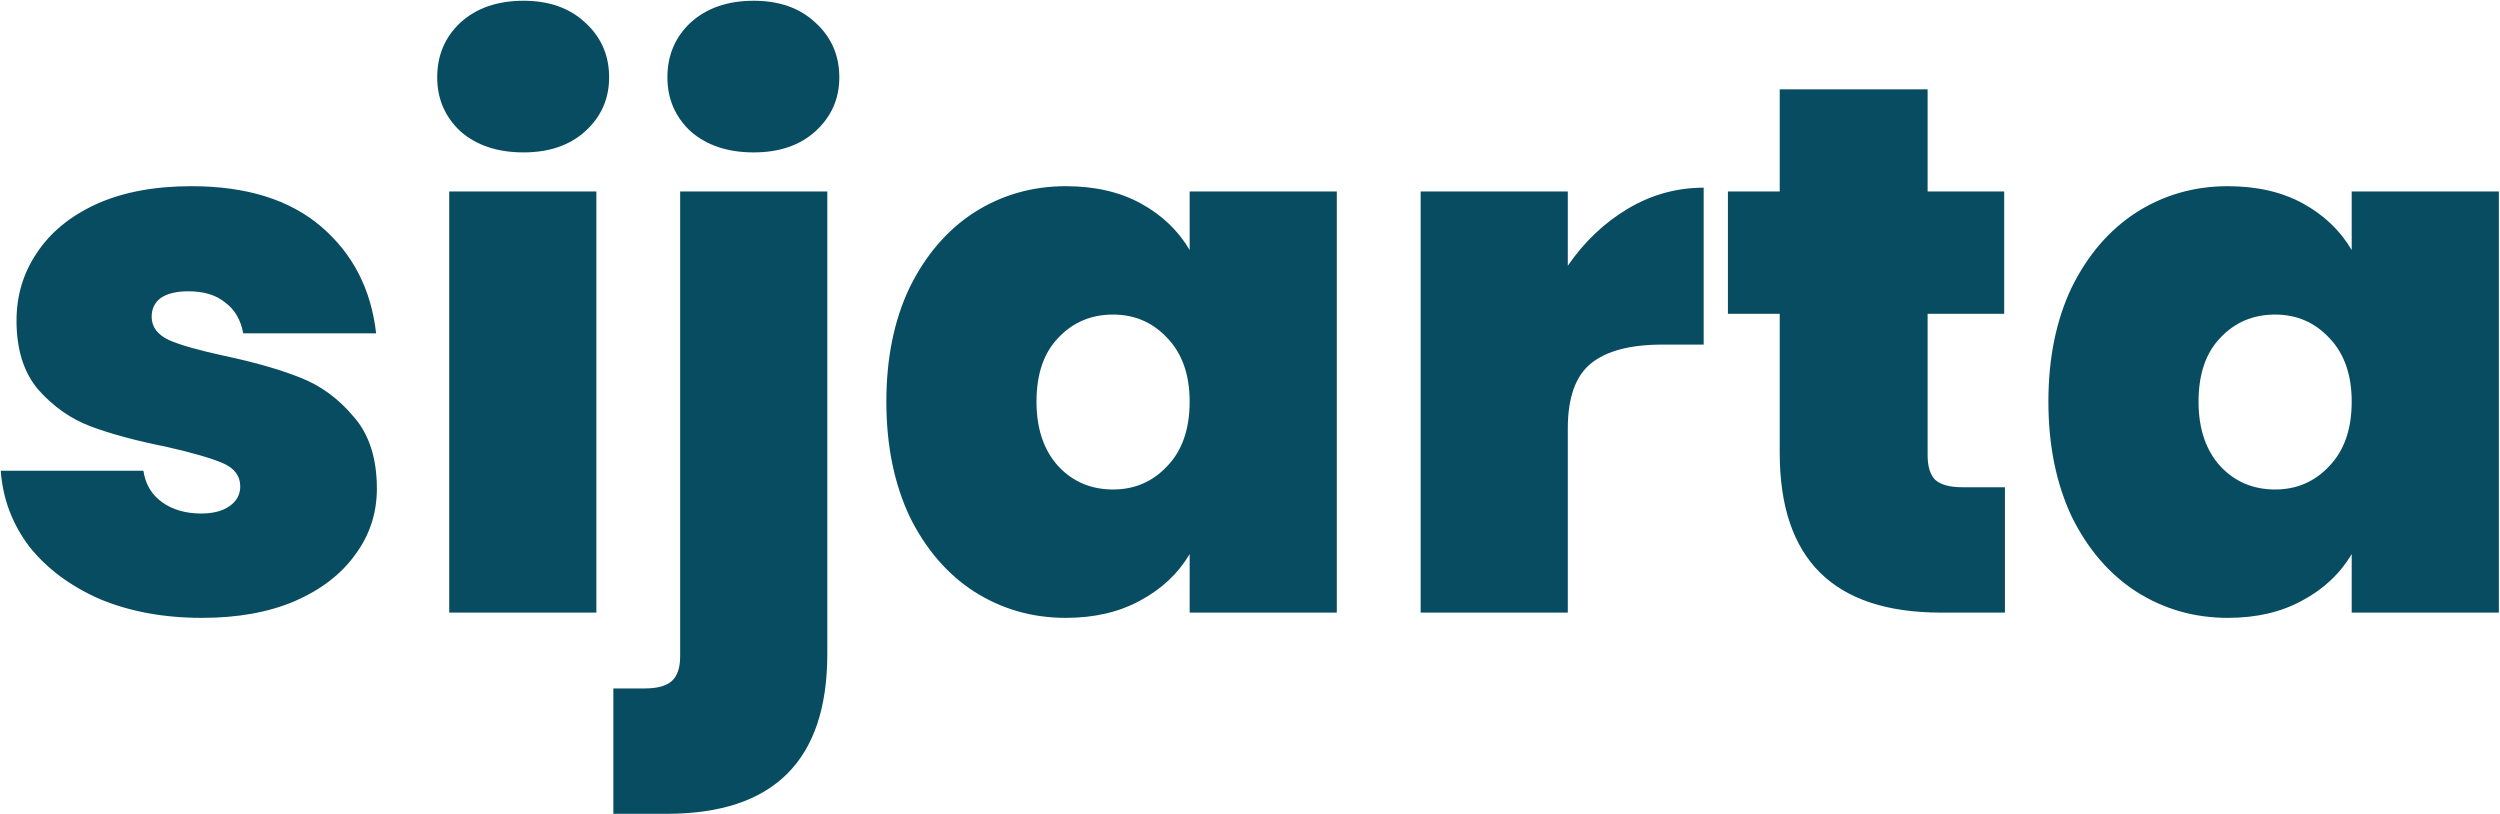
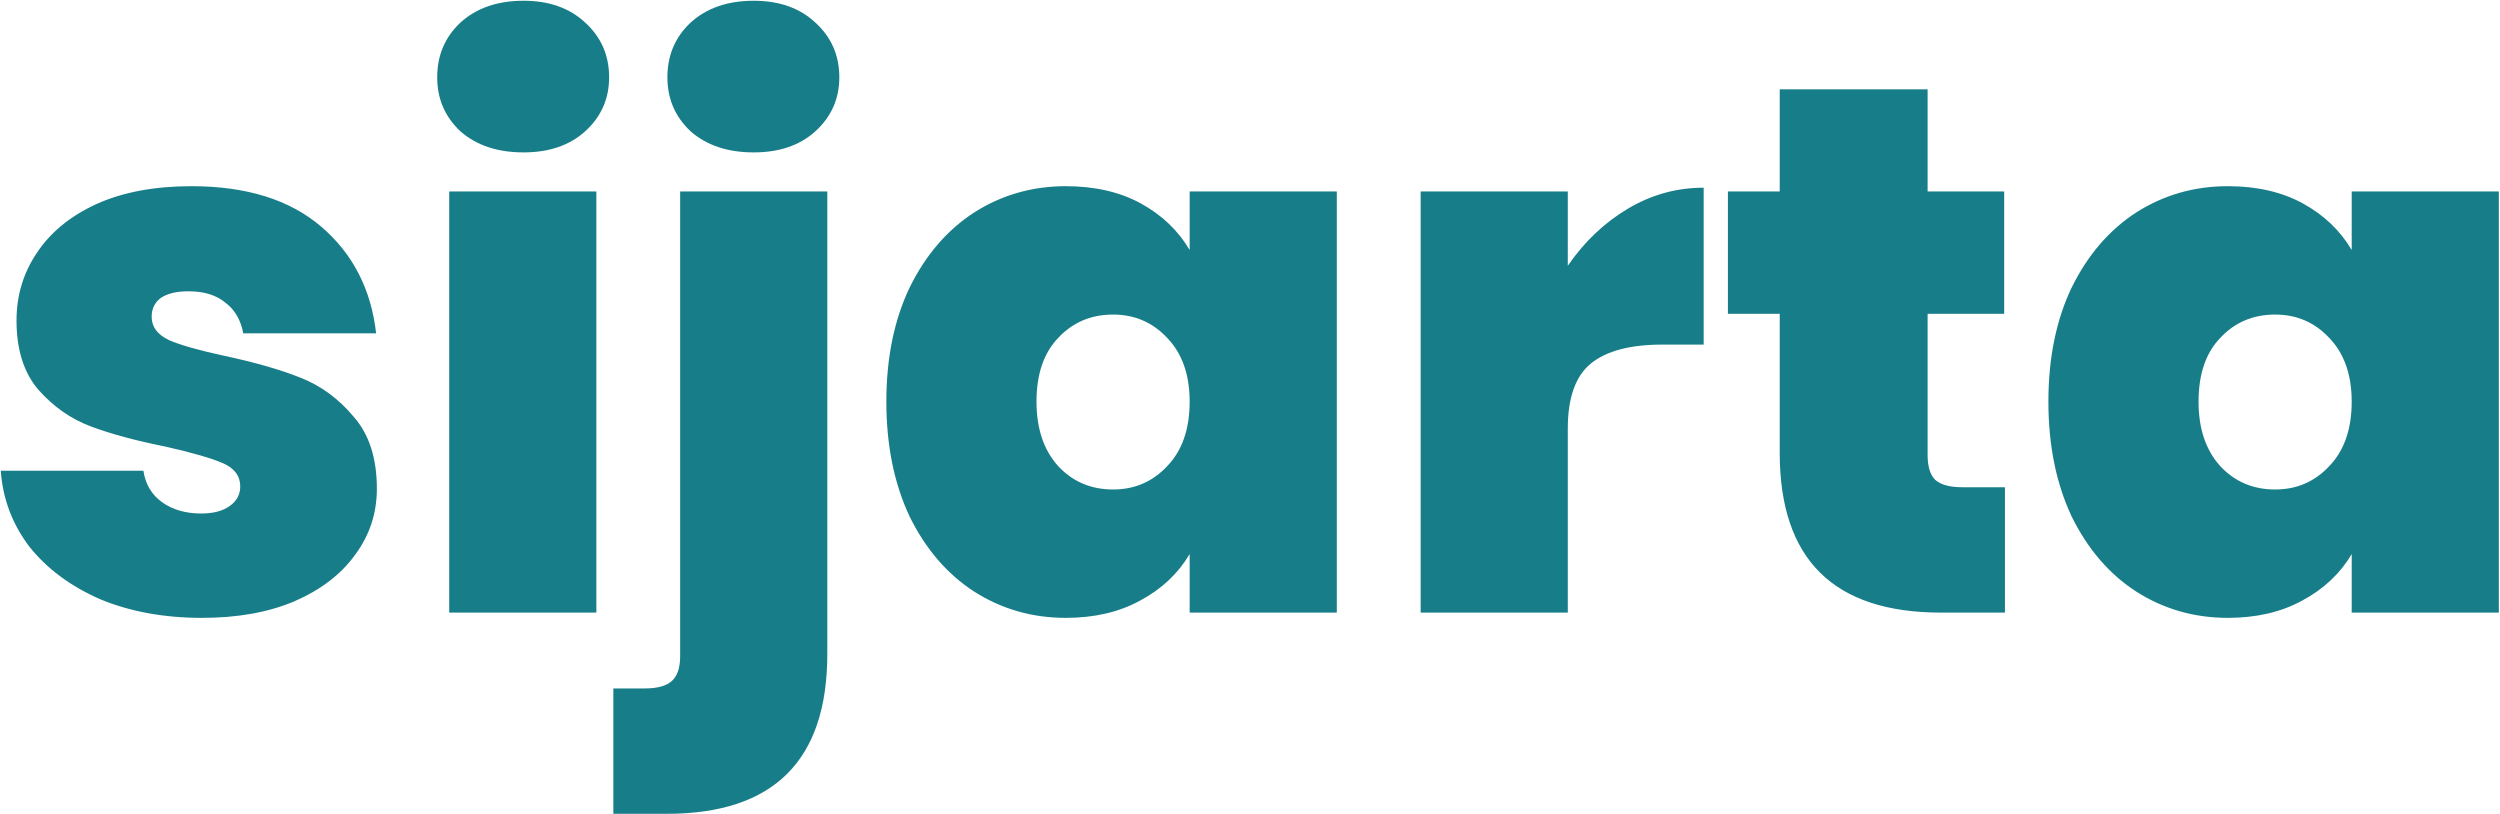
<svg xmlns="http://www.w3.org/2000/svg" width="1665" height="542" viewBox="0 0 1665 542" fill="none">
-   <path d="M134.5 411.5C109.167 411.5 86.5 407.333 66.5 399C46.833 390.333 31.167 378.667 19.5 364C8.167 349 1.833 332.167 0.5 313.5H95.5C96.833 322.5 101 329.5 108 334.5C115 339.5 123.667 342 134 342C142 342 148.333 340.333 153 337C157.667 333.667 160 329.333 160 324C160 317 156.167 311.833 148.5 308.5C140.833 305.167 128.167 301.5 110.5 297.5C90.5 293.5 73.833 289 60.5 284C47.167 279 35.5 270.833 25.5 259.5C15.833 248.167 11 232.833 11 213.5C11 196.833 15.5 181.833 24.5 168.5C33.5 154.833 46.667 144 64 136C81.667 128 102.833 124 127.5 124C164.167 124 193 133 214 151C235 169 247.167 192.667 250.5 222H162C160.333 213 156.333 206.167 150 201.5C144 196.5 135.833 194 125.5 194C117.5 194 111.333 195.5 107 198.5C103 201.5 101 205.667 101 211C101 217.667 104.833 222.833 112.5 226.5C120.167 229.833 132.5 233.333 149.5 237C169.833 241.333 186.667 246.167 200 251.5C213.667 256.833 225.5 265.5 235.5 277.5C245.833 289.167 251 305.167 251 325.5C251 341.833 246.167 356.5 236.5 369.5C227.167 382.5 213.667 392.833 196 400.5C178.667 407.833 158.167 411.5 134.5 411.5ZM348.68 101.5C331.346 101.5 317.346 96.833 306.68 87.5C296.346 77.833 291.18 65.833 291.18 51.5C291.18 36.833 296.346 24.667 306.68 15C317.346 5.333 331.346 0.5 348.68 0.5C365.68 0.5 379.346 5.333 389.68 15C400.346 24.667 405.68 36.833 405.68 51.5C405.68 65.833 400.346 77.833 389.68 87.5C379.346 96.833 365.68 101.5 348.68 101.5ZM397.18 127.5V408H299.18V127.5H397.18ZM501.988 101.5C484.655 101.5 470.655 96.833 459.988 87.5C449.655 77.833 444.488 65.833 444.488 51.5C444.488 36.833 449.655 24.667 459.988 15C470.655 5.333 484.655 0.5 501.988 0.5C518.988 0.5 532.655 5.333 542.988 15C553.655 24.667 558.988 36.833 558.988 51.5C558.988 65.833 553.655 77.833 542.988 87.5C532.655 96.833 518.988 101.5 501.988 101.5ZM550.988 435.5C550.988 506.5 515.322 542 443.988 542H408.488V458.5H429.488C437.822 458.5 443.822 456.833 447.488 453.5C451.155 450.167 452.988 444.667 452.988 437V127.5H550.988V435.5ZM590.309 267.5C590.309 238.5 595.475 213.167 605.809 191.5C616.475 169.833 630.809 153.167 648.809 141.5C667.142 129.833 687.475 124 709.809 124C729.142 124 745.809 127.833 759.809 135.5C773.809 143.167 784.642 153.5 792.309 166.5V127.5H890.309V408H792.309V369C784.642 382 773.642 392.333 759.309 400C745.309 407.667 728.809 411.5 709.809 411.5C687.475 411.5 667.142 405.667 648.809 394C630.809 382.333 616.475 365.667 605.809 344C595.475 322 590.309 296.5 590.309 267.5ZM792.309 267.5C792.309 249.5 787.309 235.333 777.309 225C767.642 214.667 755.642 209.5 741.309 209.5C726.642 209.5 714.475 214.667 704.809 225C695.142 235 690.309 249.167 690.309 267.5C690.309 285.5 695.142 299.833 704.809 310.5C714.475 320.833 726.642 326 741.309 326C755.642 326 767.642 320.833 777.309 310.5C787.309 300.167 792.309 285.833 792.309 267.5ZM1044.15 177C1055.15 161 1068.49 148.333 1084.15 139C1099.82 129.667 1116.65 125 1134.65 125V229.5H1107.15C1085.82 229.5 1069.99 233.667 1059.65 242C1049.32 250.333 1044.15 264.833 1044.15 285.5V408H946.152V127.5H1044.15V177ZM1335.29 324.5V408H1292.79C1221.12 408 1185.29 372.5 1185.29 301.5V209H1150.79V127.5H1185.29V59.5H1283.79V127.5H1334.79V209H1283.79V303C1283.79 310.667 1285.45 316.167 1288.79 319.5C1292.45 322.833 1298.45 324.5 1306.79 324.5H1335.29ZM1364.23 267.5C1364.23 238.5 1369.4 213.167 1379.73 191.5C1390.4 169.833 1404.73 153.167 1422.73 141.5C1441.07 129.833 1461.4 124 1483.73 124C1503.07 124 1519.73 127.833 1533.73 135.5C1547.73 143.167 1558.57 153.5 1566.23 166.5V127.5H1664.23V408H1566.23V369C1558.57 382 1547.57 392.333 1533.23 400C1519.23 407.667 1502.73 411.5 1483.73 411.5C1461.4 411.5 1441.07 405.667 1422.73 394C1404.73 382.333 1390.4 365.667 1379.73 344C1369.4 322 1364.23 296.5 1364.23 267.5ZM1566.23 267.5C1566.23 249.5 1561.23 235.333 1551.23 225C1541.57 214.667 1529.57 209.5 1515.23 209.5C1500.57 209.5 1488.4 214.667 1478.73 225C1469.07 235 1464.23 249.167 1464.23 267.5C1464.23 285.5 1469.07 299.833 1478.73 310.5C1488.4 320.833 1500.57 326 1515.23 326C1529.57 326 1541.57 320.833 1551.23 310.5C1561.23 300.167 1566.23 285.833 1566.23 267.5Z" fill="#084c61" />
+   <path d="M134.5 411.5C109.167 411.5 86.5 407.333 66.5 399C46.833 390.333 31.167 378.667 19.5 364C8.167 349 1.833 332.167 0.5 313.5H95.5C96.833 322.5 101 329.5 108 334.5C115 339.5 123.667 342 134 342C142 342 148.333 340.333 153 337C157.667 333.667 160 329.333 160 324C160 317 156.167 311.833 148.5 308.5C140.833 305.167 128.167 301.5 110.5 297.5C90.5 293.5 73.833 289 60.5 284C47.167 279 35.5 270.833 25.5 259.5C15.833 248.167 11 232.833 11 213.5C11 196.833 15.5 181.833 24.5 168.5C33.5 154.833 46.667 144 64 136C81.667 128 102.833 124 127.5 124C164.167 124 193 133 214 151C235 169 247.167 192.667 250.5 222H162C160.333 213 156.333 206.167 150 201.5C144 196.5 135.833 194 125.5 194C117.5 194 111.333 195.5 107 198.5C103 201.5 101 205.667 101 211C101 217.667 104.833 222.833 112.5 226.5C120.167 229.833 132.5 233.333 149.5 237C169.833 241.333 186.667 246.167 200 251.5C213.667 256.833 225.5 265.5 235.5 277.5C245.833 289.167 251 305.167 251 325.5C251 341.833 246.167 356.5 236.5 369.5C227.167 382.5 213.667 392.833 196 400.5C178.667 407.833 158.167 411.5 134.5 411.5ZM348.68 101.5C331.346 101.5 317.346 96.833 306.68 87.5C296.346 77.833 291.18 65.833 291.18 51.5C291.18 36.833 296.346 24.667 306.68 15C317.346 5.333 331.346 0.5 348.68 0.5C365.68 0.5 379.346 5.333 389.68 15C400.346 24.667 405.68 36.833 405.68 51.5C405.68 65.833 400.346 77.833 389.68 87.5C379.346 96.833 365.68 101.5 348.68 101.5ZM397.18 127.5V408H299.18V127.5H397.18ZM501.988 101.5C484.655 101.5 470.655 96.833 459.988 87.5C449.655 77.833 444.488 65.833 444.488 51.5C444.488 36.833 449.655 24.667 459.988 15C470.655 5.333 484.655 0.5 501.988 0.5C518.988 0.5 532.655 5.333 542.988 15C553.655 24.667 558.988 36.833 558.988 51.5C558.988 65.833 553.655 77.833 542.988 87.5C532.655 96.833 518.988 101.5 501.988 101.5ZM550.988 435.5C550.988 506.5 515.322 542 443.988 542H408.488V458.5H429.488C437.822 458.5 443.822 456.833 447.488 453.5C451.155 450.167 452.988 444.667 452.988 437V127.5H550.988V435.5ZM590.309 267.5C590.309 238.5 595.475 213.167 605.809 191.5C616.475 169.833 630.809 153.167 648.809 141.5C667.142 129.833 687.475 124 709.809 124C729.142 124 745.809 127.833 759.809 135.5C773.809 143.167 784.642 153.5 792.309 166.5V127.5H890.309V408H792.309V369C784.642 382 773.642 392.333 759.309 400C745.309 407.667 728.809 411.5 709.809 411.5C687.475 411.5 667.142 405.667 648.809 394C630.809 382.333 616.475 365.667 605.809 344C595.475 322 590.309 296.5 590.309 267.5ZM792.309 267.5C792.309 249.5 787.309 235.333 777.309 225C767.642 214.667 755.642 209.5 741.309 209.5C726.642 209.5 714.475 214.667 704.809 225C695.142 235 690.309 249.167 690.309 267.5C690.309 285.5 695.142 299.833 704.809 310.5C714.475 320.833 726.642 326 741.309 326C755.642 326 767.642 320.833 777.309 310.5C787.309 300.167 792.309 285.833 792.309 267.5ZM1044.15 177C1055.15 161 1068.49 148.333 1084.15 139C1099.82 129.667 1116.65 125 1134.65 125V229.5H1107.15C1085.82 229.5 1069.99 233.667 1059.65 242C1049.32 250.333 1044.15 264.833 1044.15 285.5V408H946.152V127.5H1044.15V177ZM1335.29 324.5V408H1292.79C1221.12 408 1185.29 372.5 1185.29 301.5V209H1150.79V127.5H1185.29V59.5H1283.79V127.5H1334.79V209H1283.79V303C1283.79 310.667 1285.45 316.167 1288.79 319.5C1292.45 322.833 1298.45 324.5 1306.79 324.5H1335.29ZM1364.23 267.5C1364.23 238.5 1369.4 213.167 1379.73 191.5C1390.4 169.833 1404.73 153.167 1422.73 141.5C1441.07 129.833 1461.4 124 1483.73 124C1503.07 124 1519.73 127.833 1533.73 135.5C1547.73 143.167 1558.57 153.5 1566.23 166.5V127.5H1664.23V408H1566.23V369C1558.57 382 1547.57 392.333 1533.23 400C1519.23 407.667 1502.73 411.5 1483.73 411.5C1461.4 411.5 1441.07 405.667 1422.73 394C1404.73 382.333 1390.4 365.667 1379.73 344C1369.4 322 1364.23 296.5 1364.23 267.5ZM1566.23 267.5C1566.23 249.5 1561.23 235.333 1551.23 225C1541.57 214.667 1529.57 209.5 1515.23 209.5C1500.57 209.5 1488.4 214.667 1478.73 225C1469.07 235 1464.23 249.167 1464.23 267.5C1464.23 285.5 1469.07 299.833 1478.73 310.5C1488.4 320.833 1500.57 326 1515.23 326C1529.57 326 1541.57 320.833 1551.23 310.5C1561.23 300.167 1566.23 285.833 1566.23 267.5Z" fill="#177E89" />
</svg>
